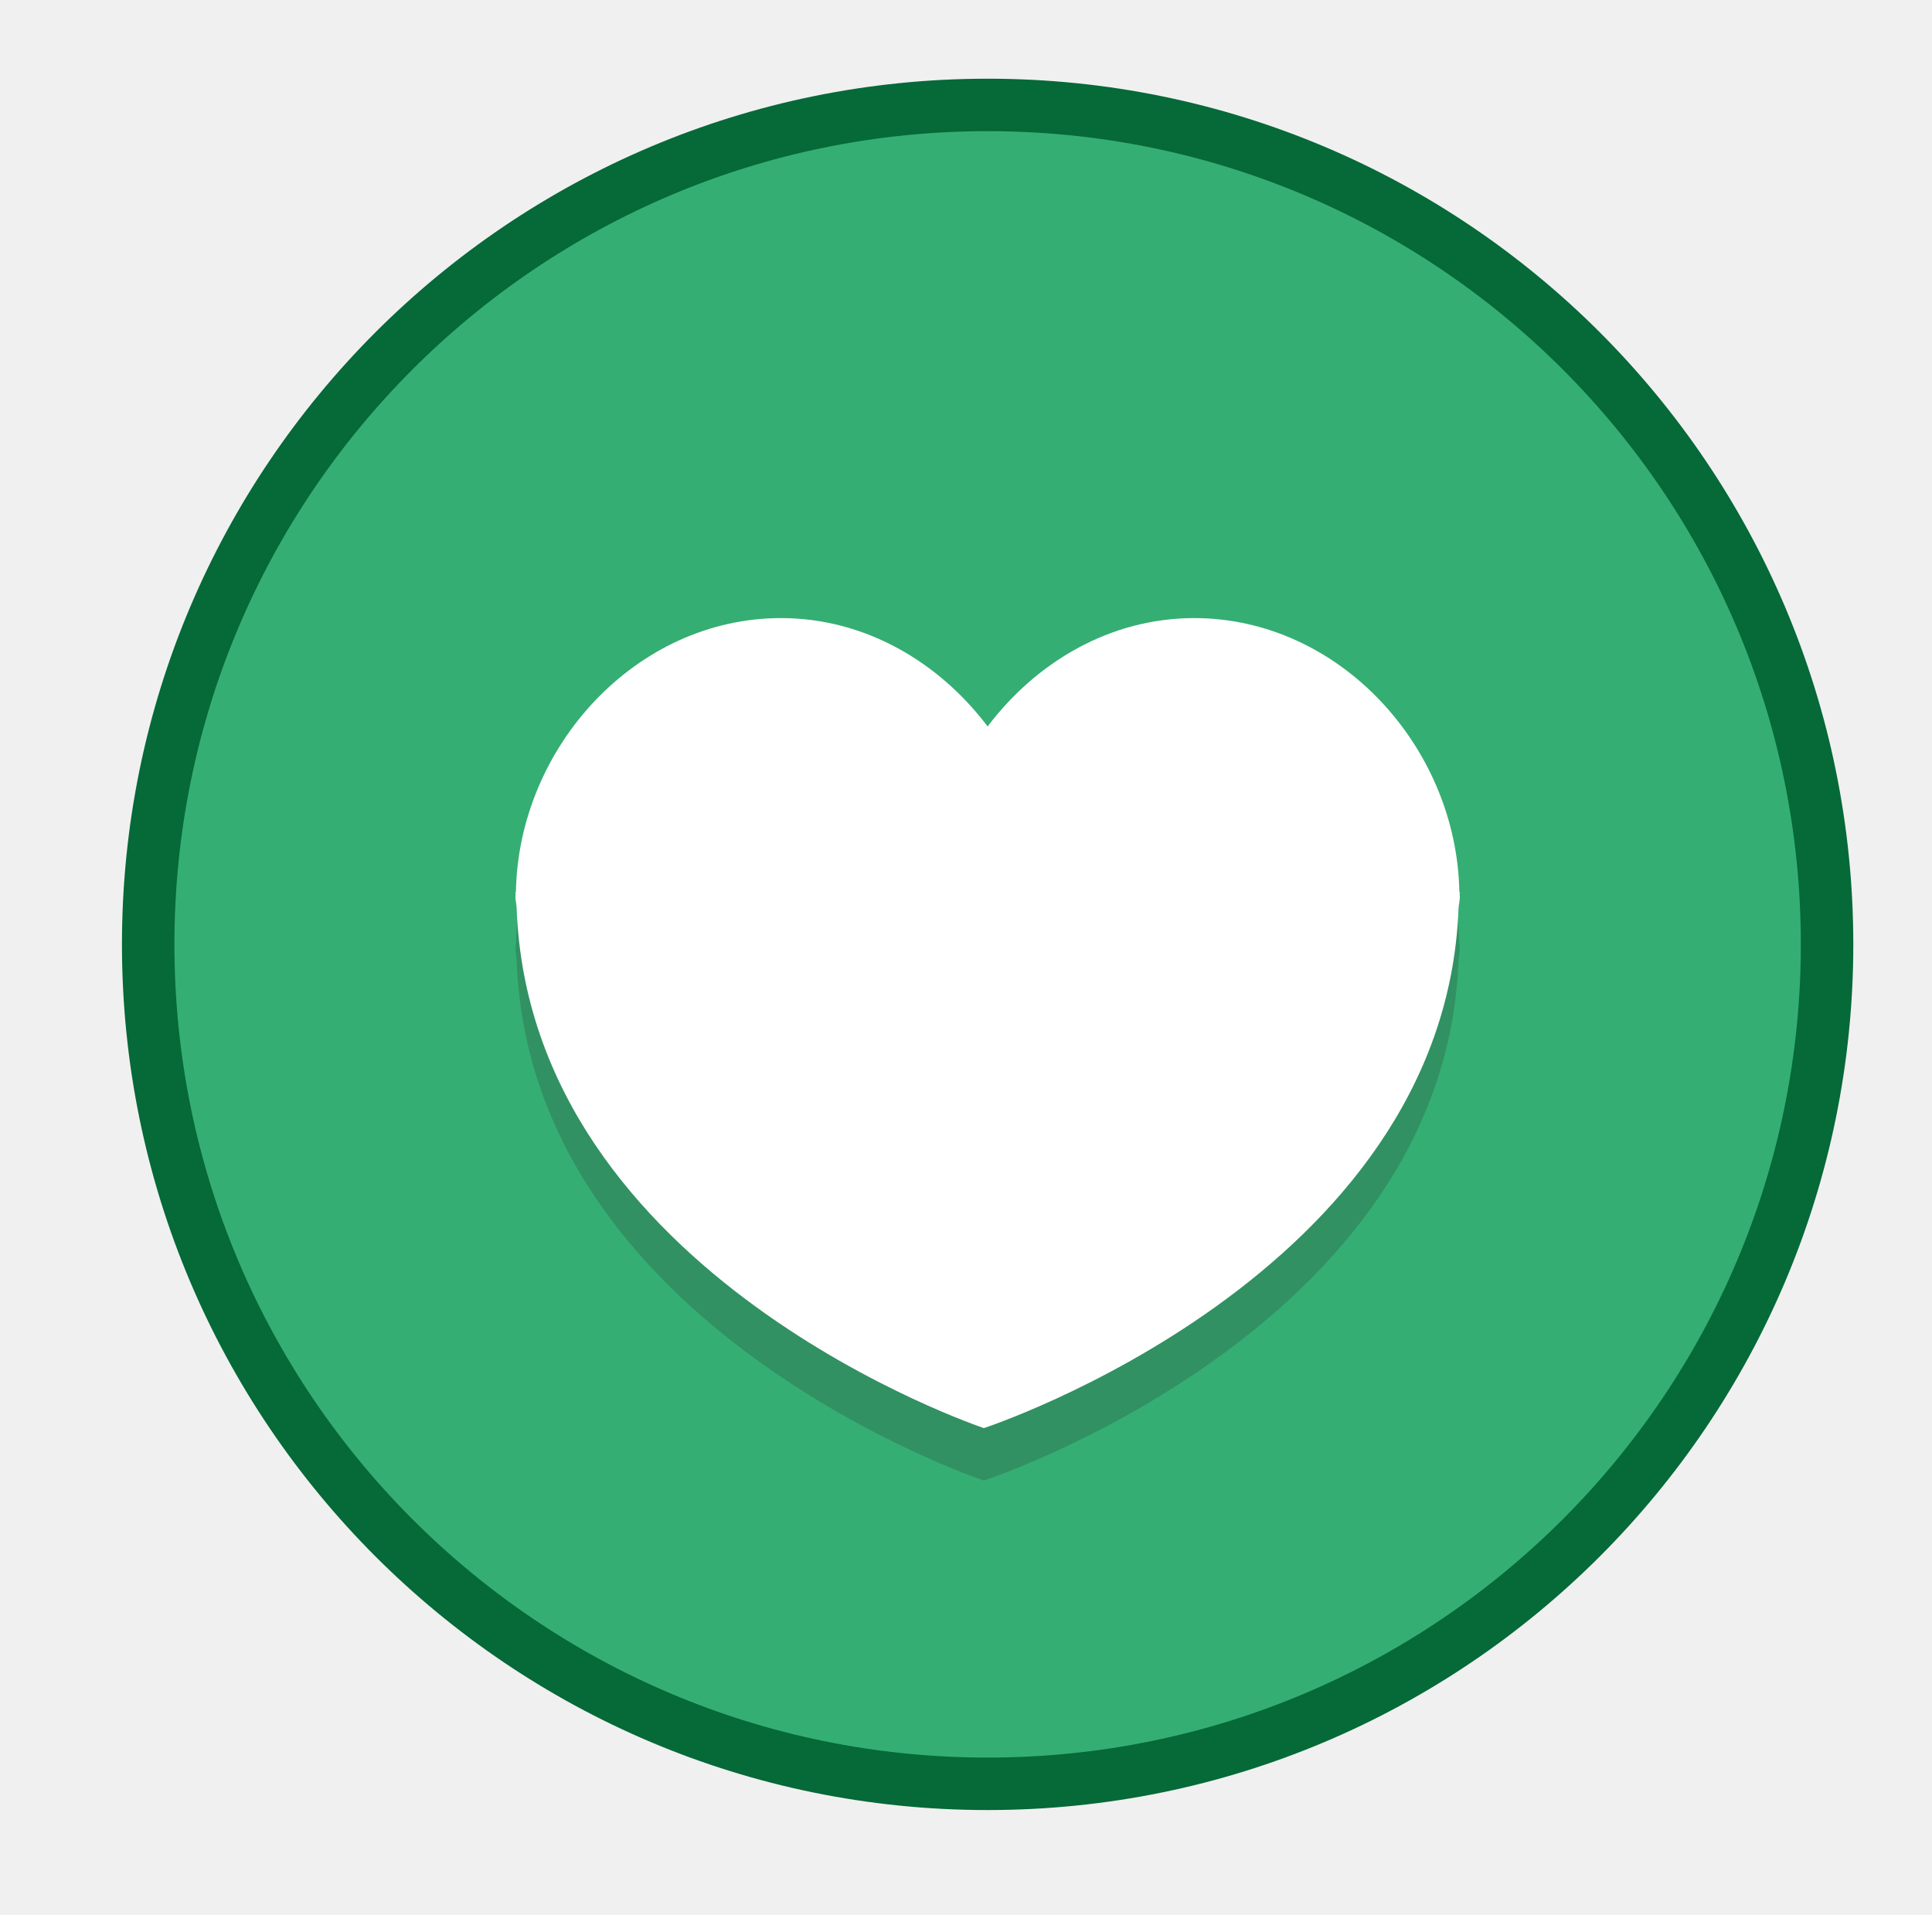
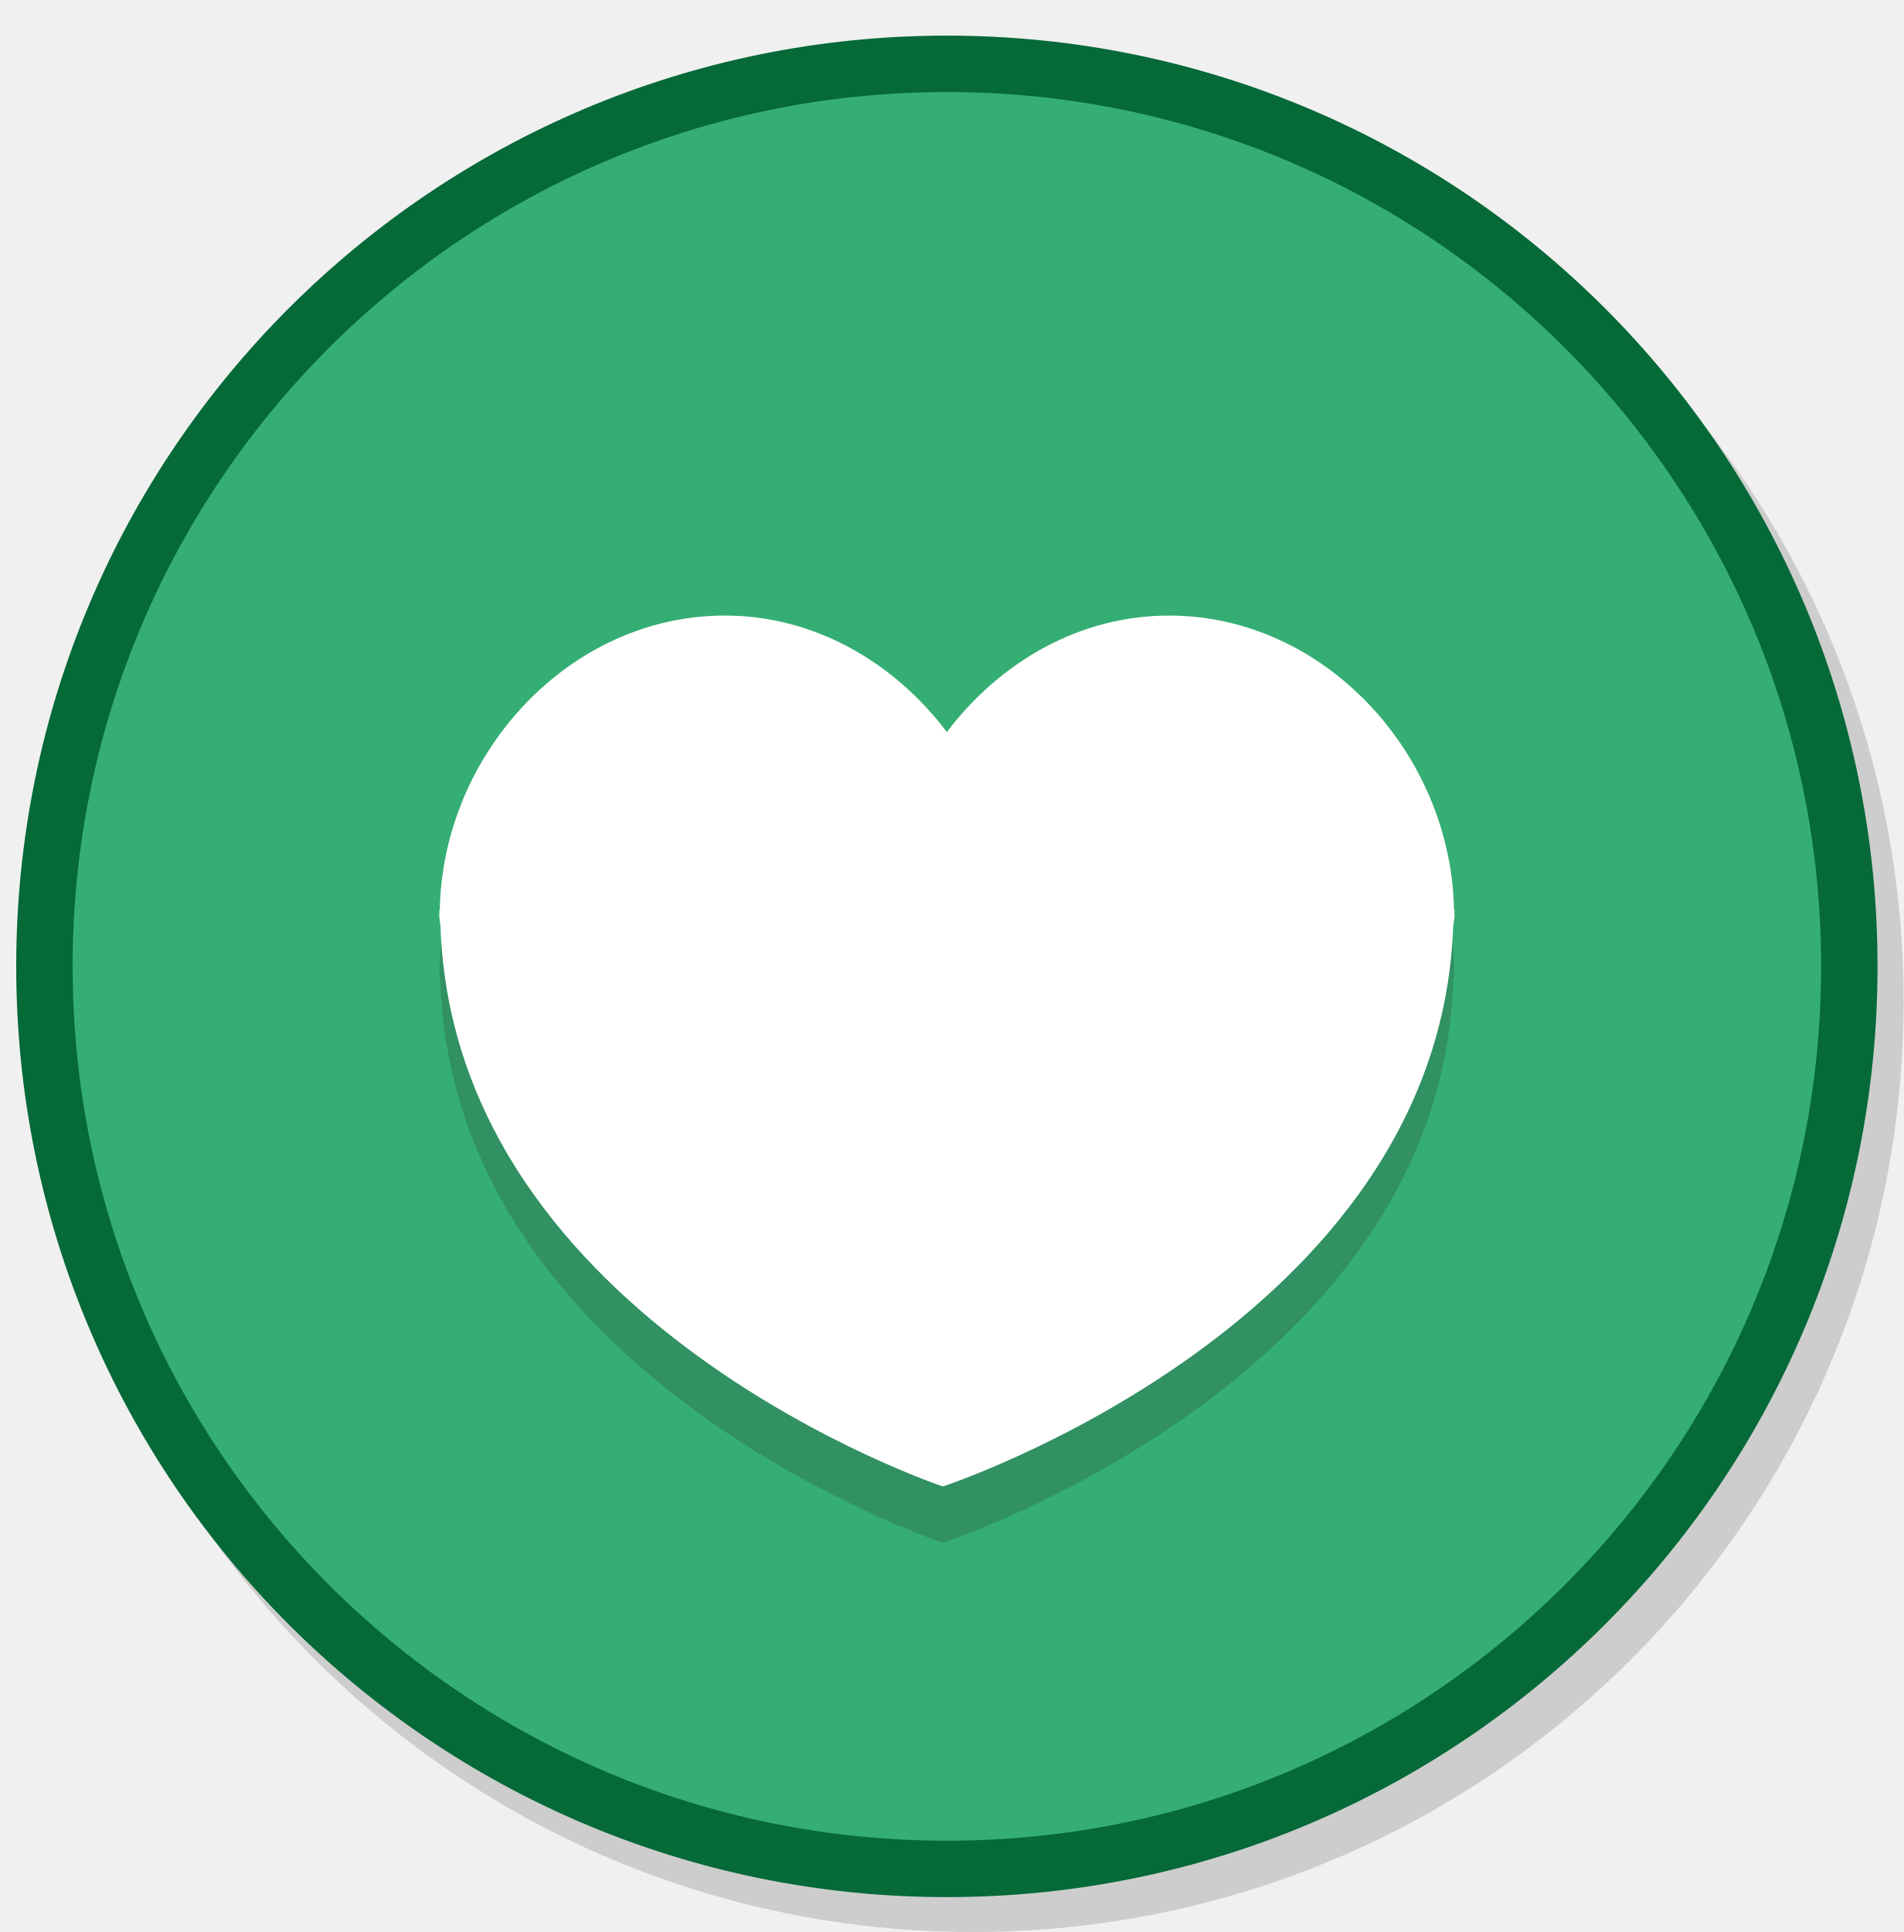
- <svg xmlns="http://www.w3.org/2000/svg" version="1.1" id="Calque_1" x="0px" y="0px" width="73.649px" height="72.973px" viewBox="0 0 73.649 72.973" enable-background="new 0 0 73.649 72.973" xml:space="preserve">
+ <svg xmlns="http://www.w3.org/2000/svg" version="1.1" id="Calque_1" x="0px" y="0px" width="67.5px" height="68.5px" viewBox="4.074 1.737 67.5 68.5" enable-background="new 4.074 1.737 67.5 68.5" xml:space="preserve">
  <g opacity="0.2">
    <g>
-       <path fill="#231F20" d="M55.631,35.003c-0.094-5.522-4.574-10.442-10.107-10.442c-3.2,0-6.02,1.674-7.875,4.131    c-1.856-2.457-4.676-4.131-7.875-4.131c-5.533,0-10.012,4.921-10.107,10.442h-0.018c0,0.034,0.007,0.065,0.007,0.099    c0,0.025-0.007,0.049-0.007,0.076c0,0.155,0.038,0.272,0.045,0.422c0.495,14.07,17.813,19.84,17.813,19.84    s17.571-5.763,18.092-19.818c0.009-0.157,0.05-0.281,0.05-0.443c0-0.027-0.007-0.052-0.007-0.076c0-0.035,0.007-0.064,0.007-0.099    H55.631z" />
+       <path fill="#231F20" d="M55.631,35.003c-0.094-5.522-4.574-10.442-10.107-10.442c-3.199,0-6.02,1.674-7.875,4.131    c-1.855-2.457-4.676-4.131-7.875-4.131c-5.532,0-10.012,4.921-10.106,10.442h-0.019c0,0.034,0.007,0.064,0.007,0.099    c0,0.025-0.007,0.049-0.007,0.076c0,0.155,0.038,0.272,0.045,0.422c0.495,14.07,17.813,19.84,17.813,19.84    s17.571-5.763,18.092-19.817c0.009-0.157,0.05-0.281,0.05-0.443c0-0.027-0.007-0.052-0.007-0.076c0-0.035,0.007-0.063,0.007-0.099    L55.631,35.003L55.631,35.003z" />
    </g>
  </g>
  <g>
    <g>
-       <path fill="#FFFFFF" d="M55.631,33.003c-0.094-5.522-4.574-10.442-10.107-10.442c-3.2,0-6.02,1.674-7.875,4.131    c-1.856-2.457-4.676-4.131-7.875-4.131c-5.533,0-10.012,4.921-10.107,10.442h-0.018c0,0.034,0.007,0.065,0.007,0.099    c0,0.025-0.007,0.049-0.007,0.076c0,0.155,0.038,0.272,0.045,0.422c0.495,14.07,17.813,19.84,17.813,19.84    s17.571-5.763,18.092-19.818c0.009-0.157,0.05-0.281,0.05-0.443c0-0.027-0.007-0.052-0.007-0.076c0-0.035,0.007-0.064,0.007-0.099    H55.631z" />
+       <path fill="#FFFFFF" d="M55.631,33.003c-0.094-5.522-4.574-10.442-10.107-10.442c-3.199,0-6.02,1.674-7.875,4.131    c-1.855-2.457-4.676-4.131-7.875-4.131c-5.532,0-10.012,4.921-10.106,10.442h-0.019c0,0.034,0.007,0.064,0.007,0.099    c0,0.025-0.007,0.049-0.007,0.076c0,0.155,0.038,0.272,0.045,0.422c0.495,14.07,17.813,19.84,17.813,19.84    s17.571-5.763,18.092-19.817c0.009-0.157,0.05-0.281,0.05-0.443c0-0.027-0.007-0.052-0.007-0.076c0-0.035,0.007-0.063,0.007-0.099    L55.631,33.003L55.631,33.003z" />
    </g>
  </g>
  <circle fill="#E52629" cx="37.649" cy="36" r="25" />
+   <g>
+     <circle fill="#3DC17B" stroke="#CDCDCD" stroke-width="2" stroke-miterlimit="10" cx="38.574" cy="37.237" r="32" />
+   </g>
  <g>
    <circle fill="#35AE73" stroke="#056938" stroke-width="2" stroke-miterlimit="10" cx="37.649" cy="36" r="32" />
  </g>
  <g opacity="0.2">
    <g>
-       <path fill="#231F20" d="M55.631,36.004c-0.094-5.522-4.574-10.442-10.107-10.442c-3.2,0-6.02,1.674-7.875,4.131    c-1.855-2.457-4.676-4.131-7.875-4.131c-5.533,0-10.012,4.921-10.107,10.442h-0.018c0,0.033,0.007,0.064,0.007,0.099    c0,0.024-0.007,0.049-0.007,0.075c0,0.156,0.038,0.273,0.045,0.422c0.495,14.07,17.813,19.84,17.813,19.84    s17.572-5.762,18.093-19.818c0.009-0.156,0.05-0.281,0.05-0.443c0-0.026-0.007-0.051-0.007-0.075c0-0.036,0.007-0.065,0.007-0.099    H55.631z" />
+       <path fill="#231F20" d="M55.631,36.004c-0.094-5.522-4.574-10.442-10.107-10.442c-3.199,0-6.02,1.674-7.875,4.131    c-1.854-2.457-4.676-4.131-7.875-4.131c-5.532,0-10.012,4.921-10.106,10.442h-0.019c0,0.033,0.007,0.063,0.007,0.099    c0,0.024-0.007,0.049-0.007,0.075c0,0.156,0.038,0.273,0.045,0.422c0.495,14.07,17.813,19.84,17.813,19.84    S55.079,50.678,55.6,36.622c0.009-0.156,0.05-0.281,0.05-0.443c0-0.026-0.007-0.051-0.007-0.075c0-0.036,0.007-0.064,0.007-0.099    L55.631,36.004L55.631,36.004z" />
    </g>
  </g>
  <g>
    <g>
-       <path fill="#FFFFFF" d="M55.631,34.004c-0.094-5.522-4.574-10.442-10.107-10.442c-3.2,0-6.02,1.674-7.875,4.131    c-1.855-2.457-4.676-4.131-7.875-4.131c-5.533,0-10.012,4.921-10.107,10.442h-0.018c0,0.033,0.007,0.064,0.007,0.099    c0,0.024-0.007,0.049-0.007,0.075c0,0.156,0.038,0.273,0.045,0.422c0.495,14.07,17.813,19.84,17.813,19.84    s17.572-5.762,18.093-19.818c0.009-0.156,0.05-0.281,0.05-0.443c0-0.026-0.007-0.051-0.007-0.075c0-0.036,0.007-0.065,0.007-0.099    H55.631z" />
+       <path fill="#FFFFFF" d="M55.631,34.004c-0.094-5.522-4.574-10.442-10.107-10.442c-3.199,0-6.02,1.674-7.875,4.131    c-1.854-2.457-4.676-4.131-7.875-4.131c-5.532,0-10.012,4.921-10.106,10.442h-0.019c0,0.033,0.007,0.063,0.007,0.099    c0,0.024-0.007,0.049-0.007,0.075c0,0.156,0.038,0.273,0.045,0.422c0.495,14.07,17.813,19.84,17.813,19.84    S55.079,48.678,55.6,34.622c0.009-0.156,0.05-0.281,0.05-0.443c0-0.026-0.007-0.051-0.007-0.075c0-0.036,0.007-0.064,0.007-0.099    L55.631,34.004L55.631,34.004z" />
    </g>
  </g>
</svg>
